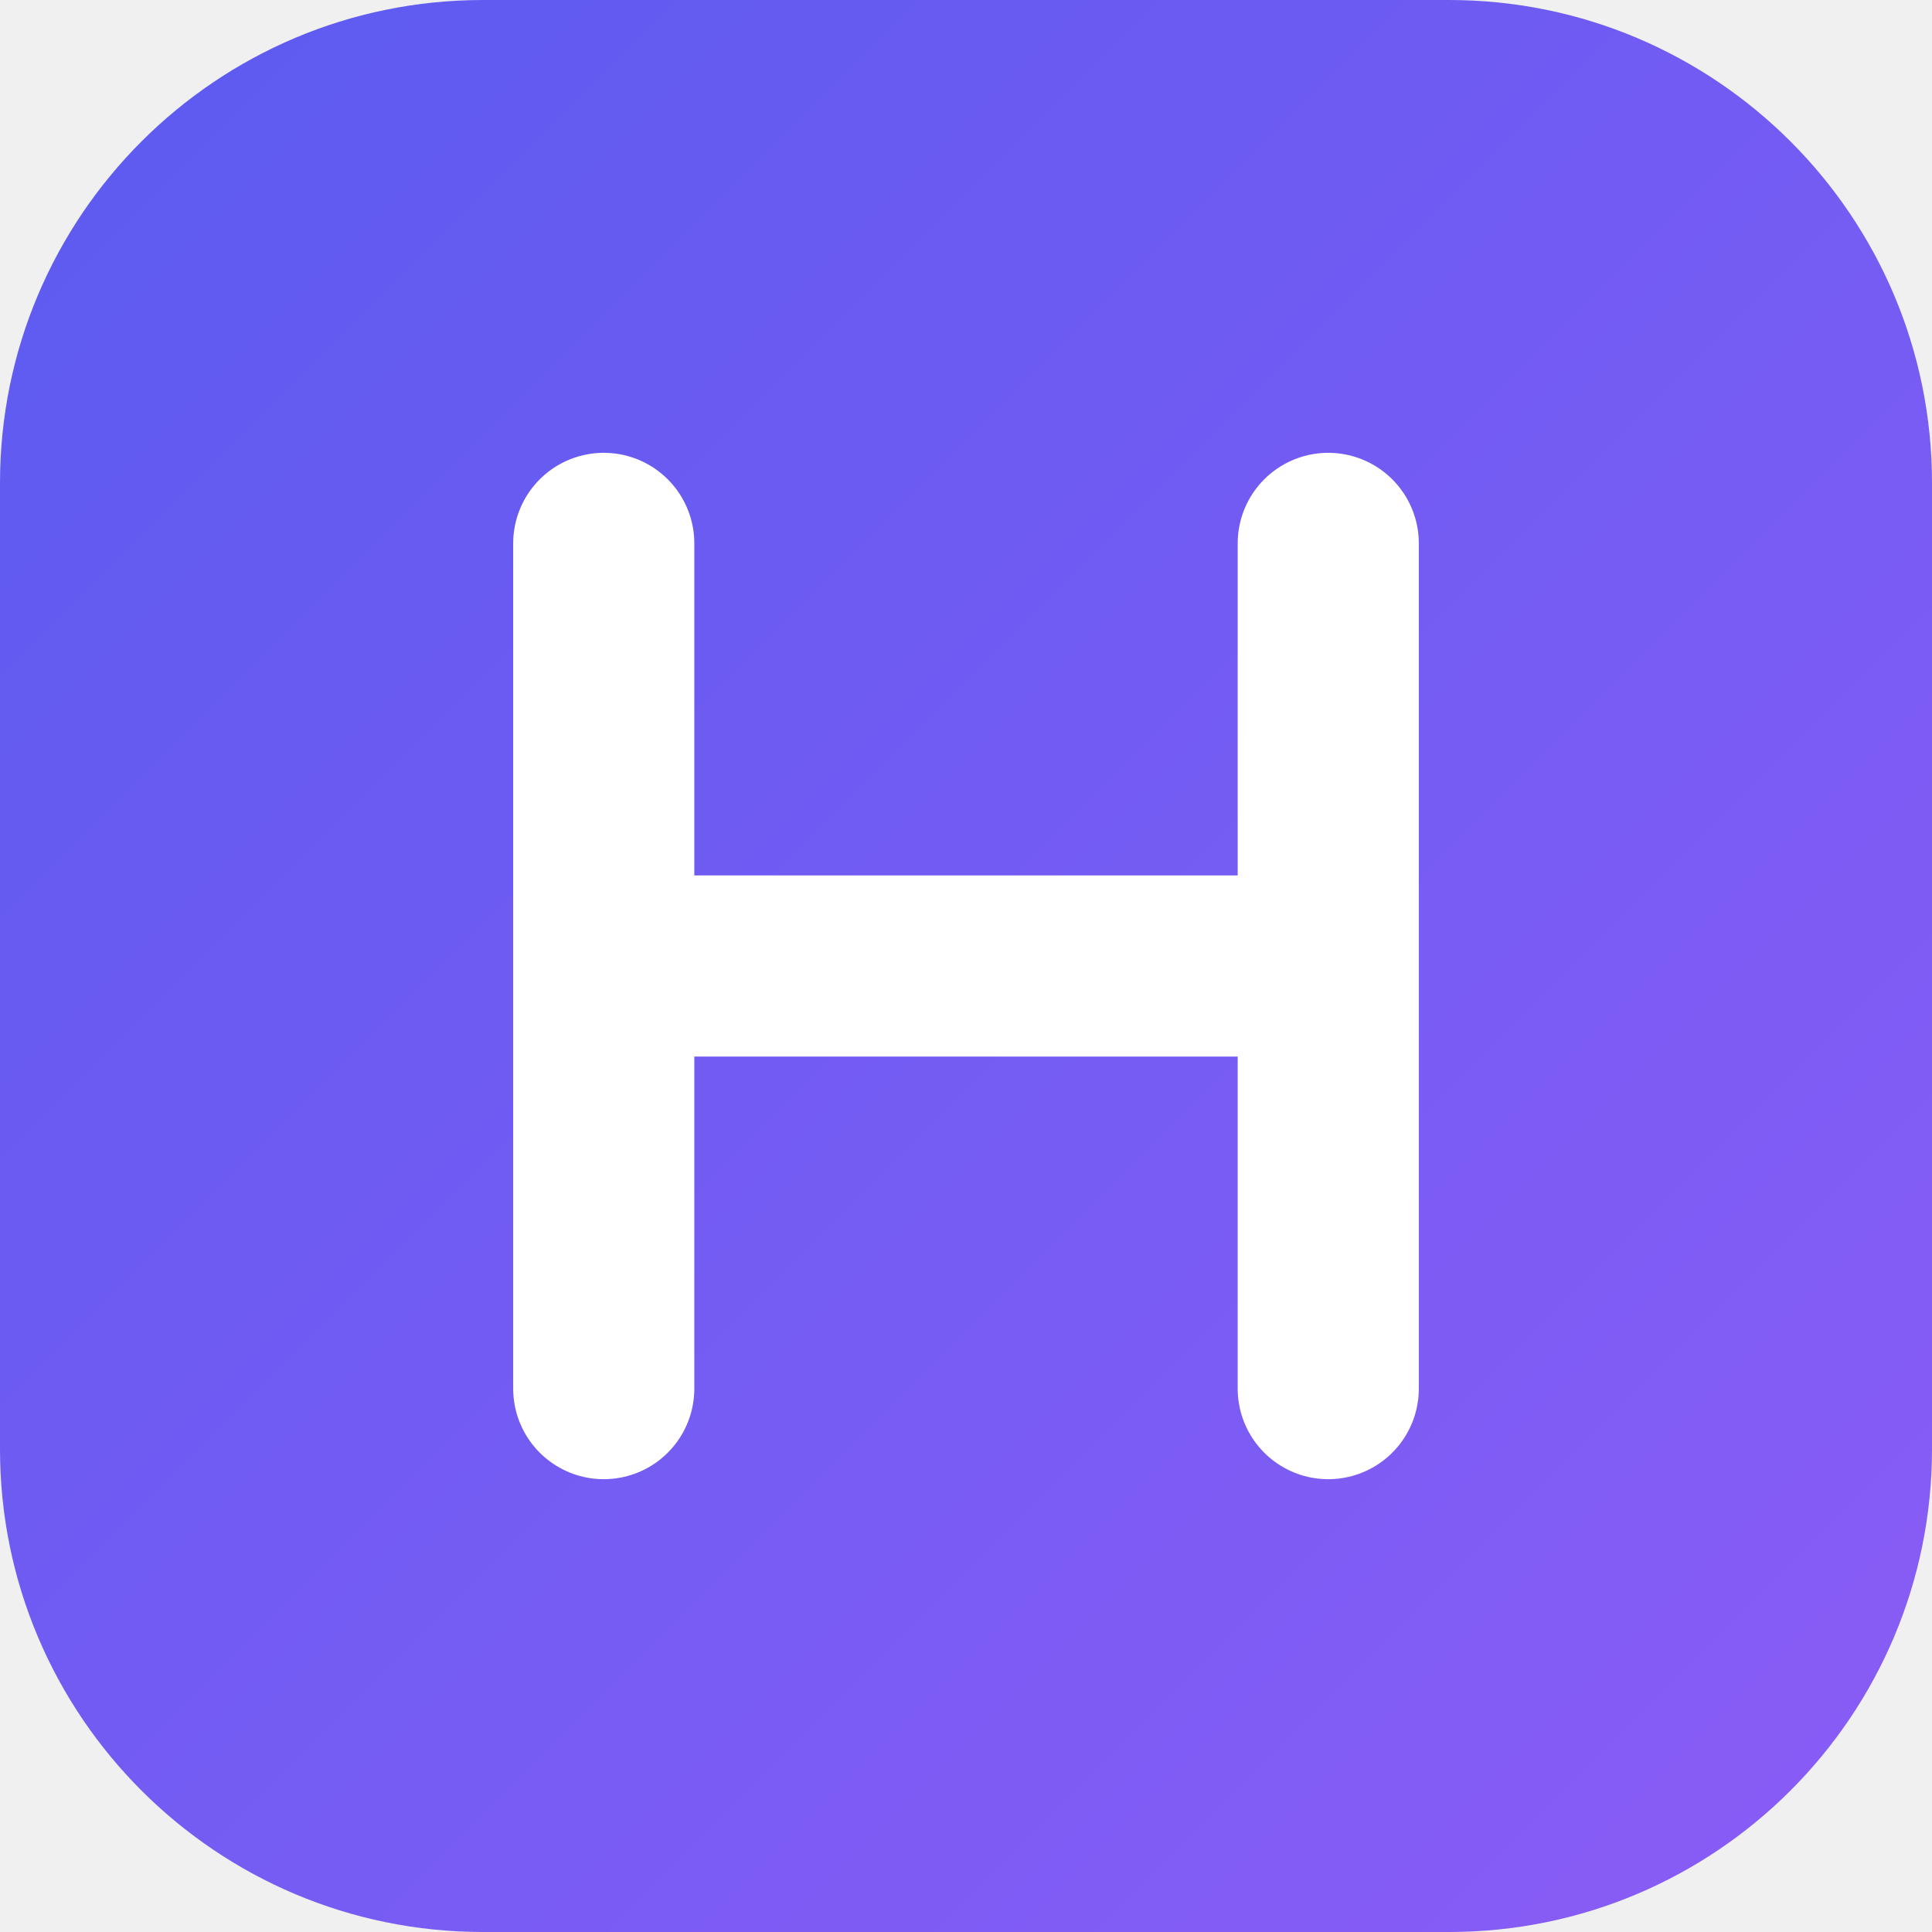
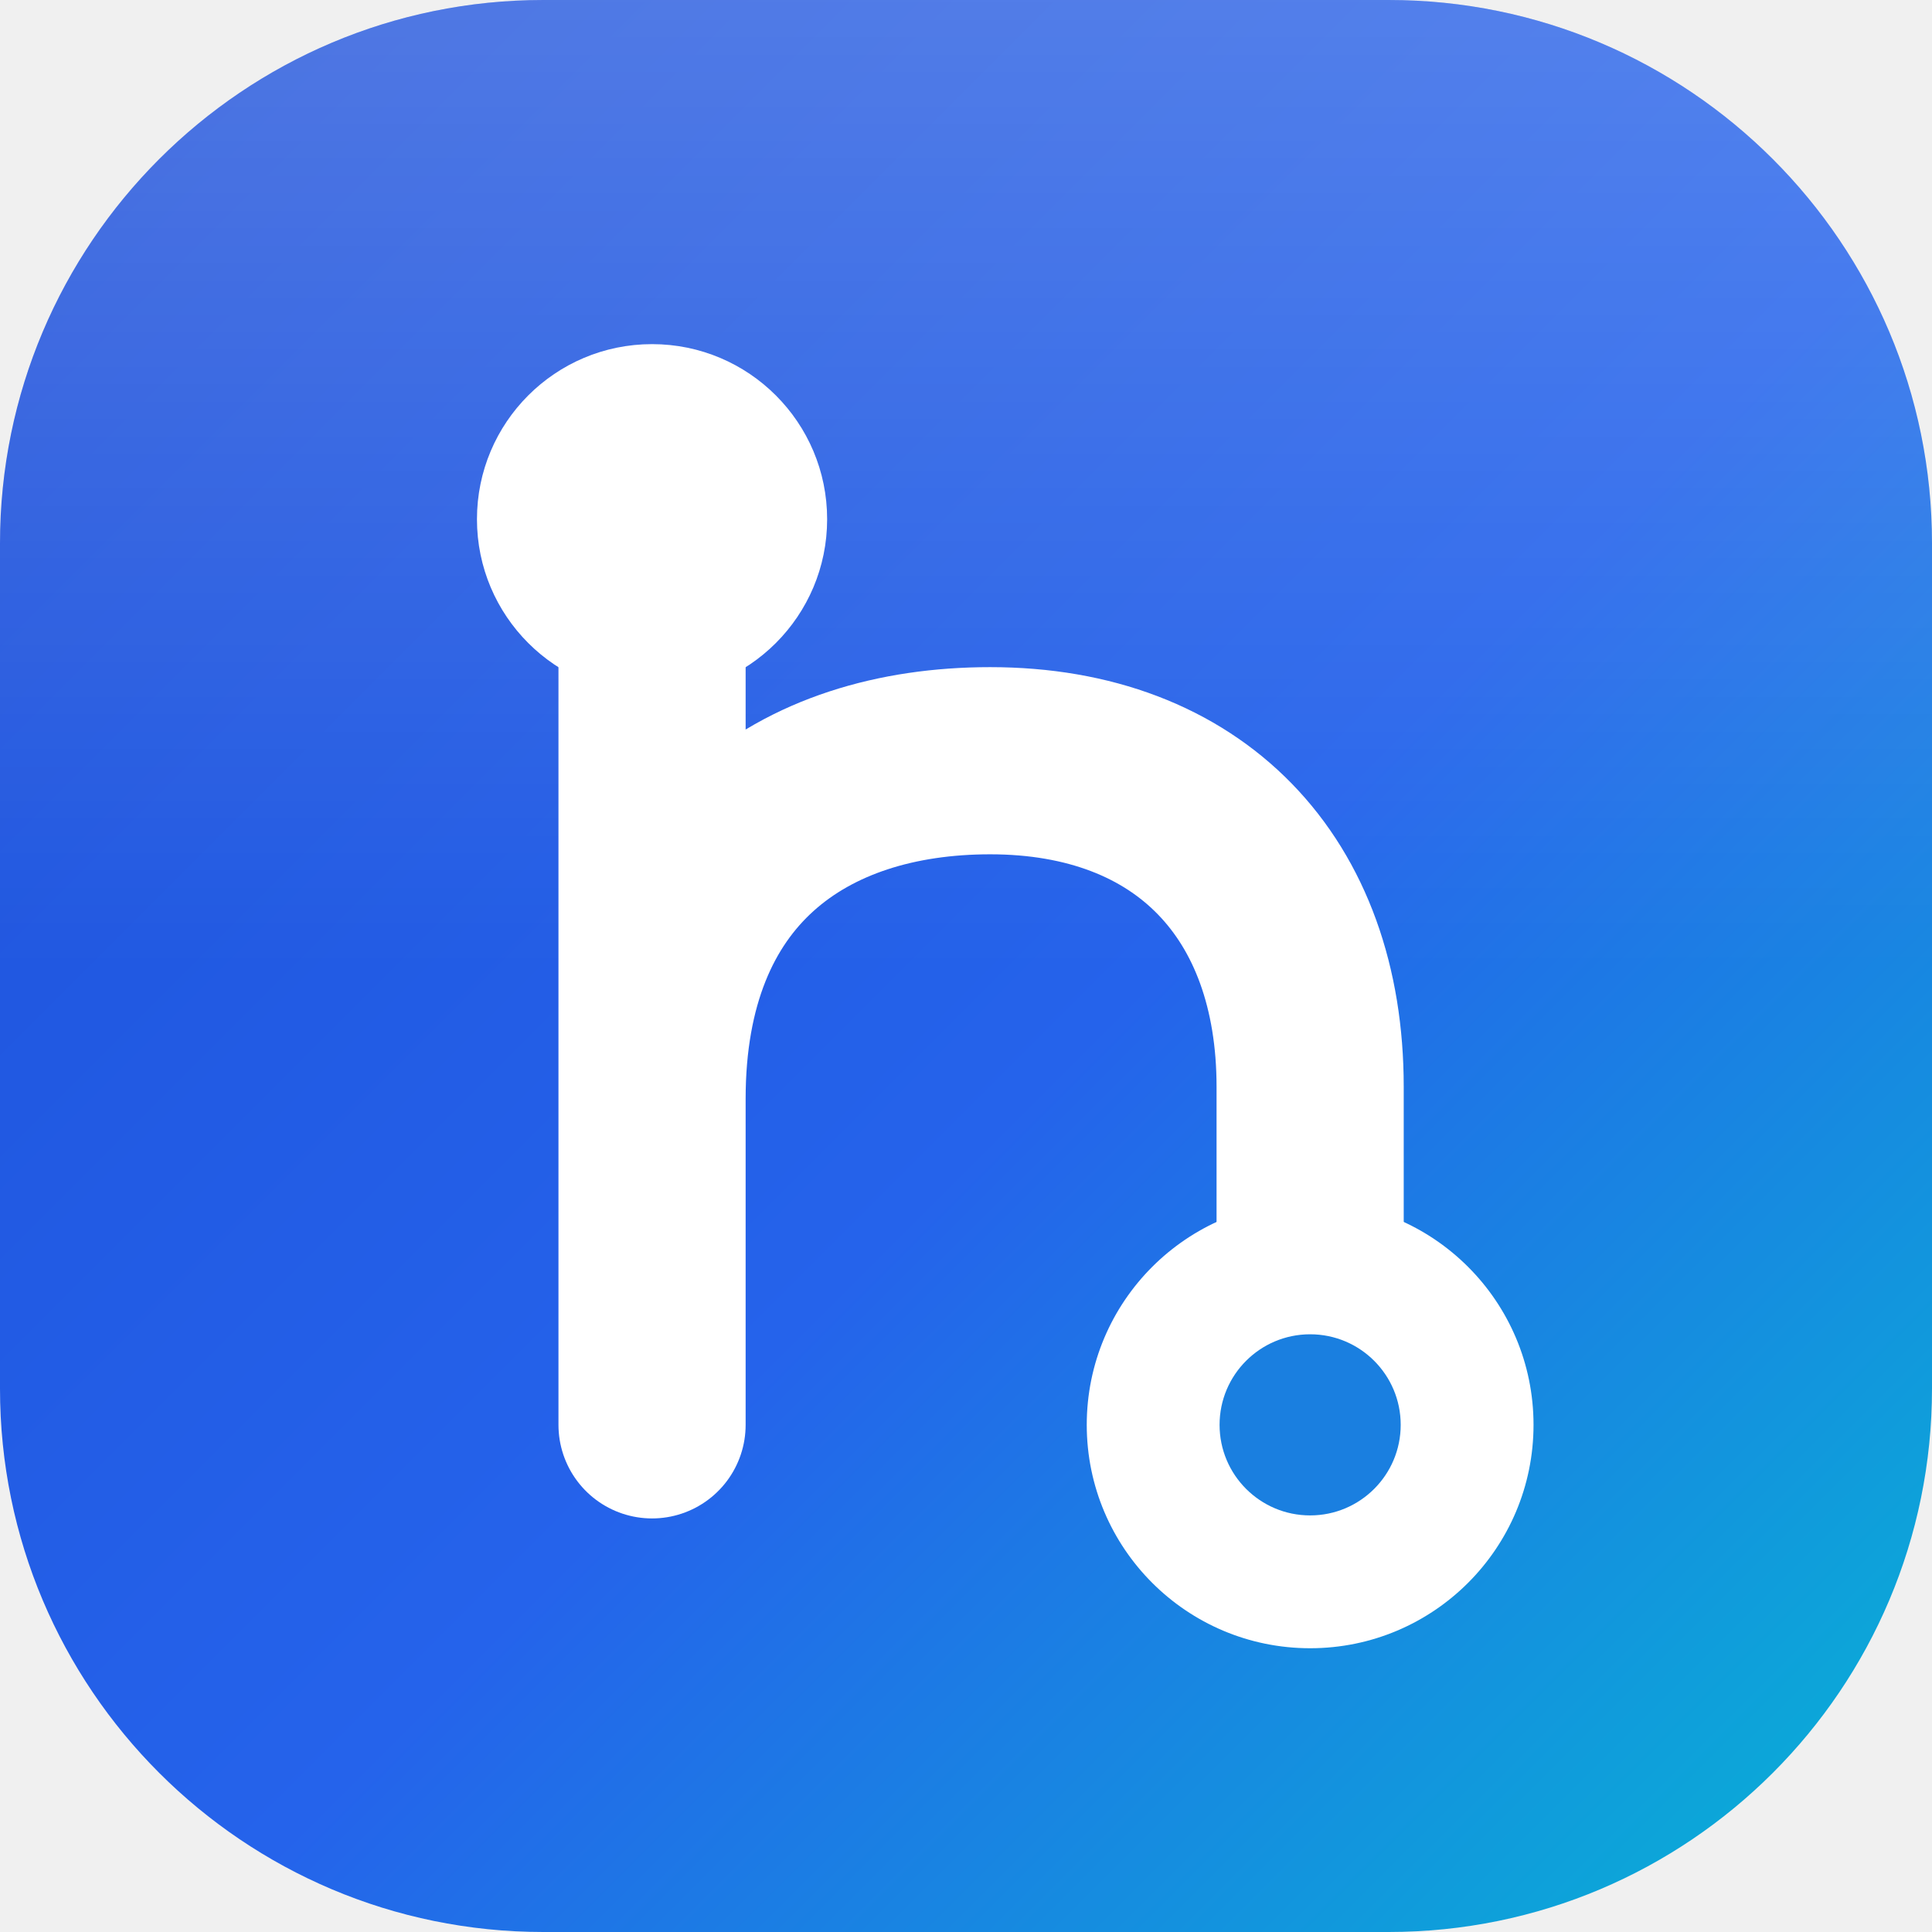
<svg xmlns="http://www.w3.org/2000/svg" viewBox="0 0 32 32">
  <defs>
    <linearGradient id="g" x1="0" y1="0" x2="1" y2="1">
-       <stop offset="0" stop-color="#5b5bf0" />
-       <stop offset="1" stop-color="#8b5cf6" />
+       <stop offset="0" stop-color="#1d4ed8" />
+       <stop offset=".55" stop-color="#2563eb" />
+       <stop offset="1" stop-color="#06b6d4" />
+     </linearGradient>
+     <linearGradient id="s" x1="0" y1="0" x2="0" y2="1">
+       <stop offset="0" stop-color="#fff" stop-opacity=".22" />
+       <stop offset=".5" stop-color="#fff" stop-opacity="0" />
    </linearGradient>
  </defs>
-   <rect width="32" height="32" rx="8" fill="url(#g)" />
-   <path d="M10 9v14M22 9v14M10 16h12" fill="none" stroke="#fff" stroke-width="3" stroke-linecap="round" />
+   <rect width="32" height="32" rx="9" fill="url(#g)" />
+   <rect width="32" height="32" rx="9" fill="url(#s)" />
+   <path d="M10.8 8.6v15m0-5.4c0-3.9 2.5-5.6 5.6-5.6 3.3 0 5.3 2.1 5.3 5.4v5.6" fill="none" stroke="#fff" stroke-width="3.1" stroke-linecap="round" />
+   <circle cx="10.8" cy="8.6" r="2.9" fill="#fff" />
+   <circle cx="21.7" cy="23.6" r="3.7" fill="#fff" />
+   <circle cx="21.7" cy="23.6" r="1.5" fill="#1a7fe0" />
</svg>
